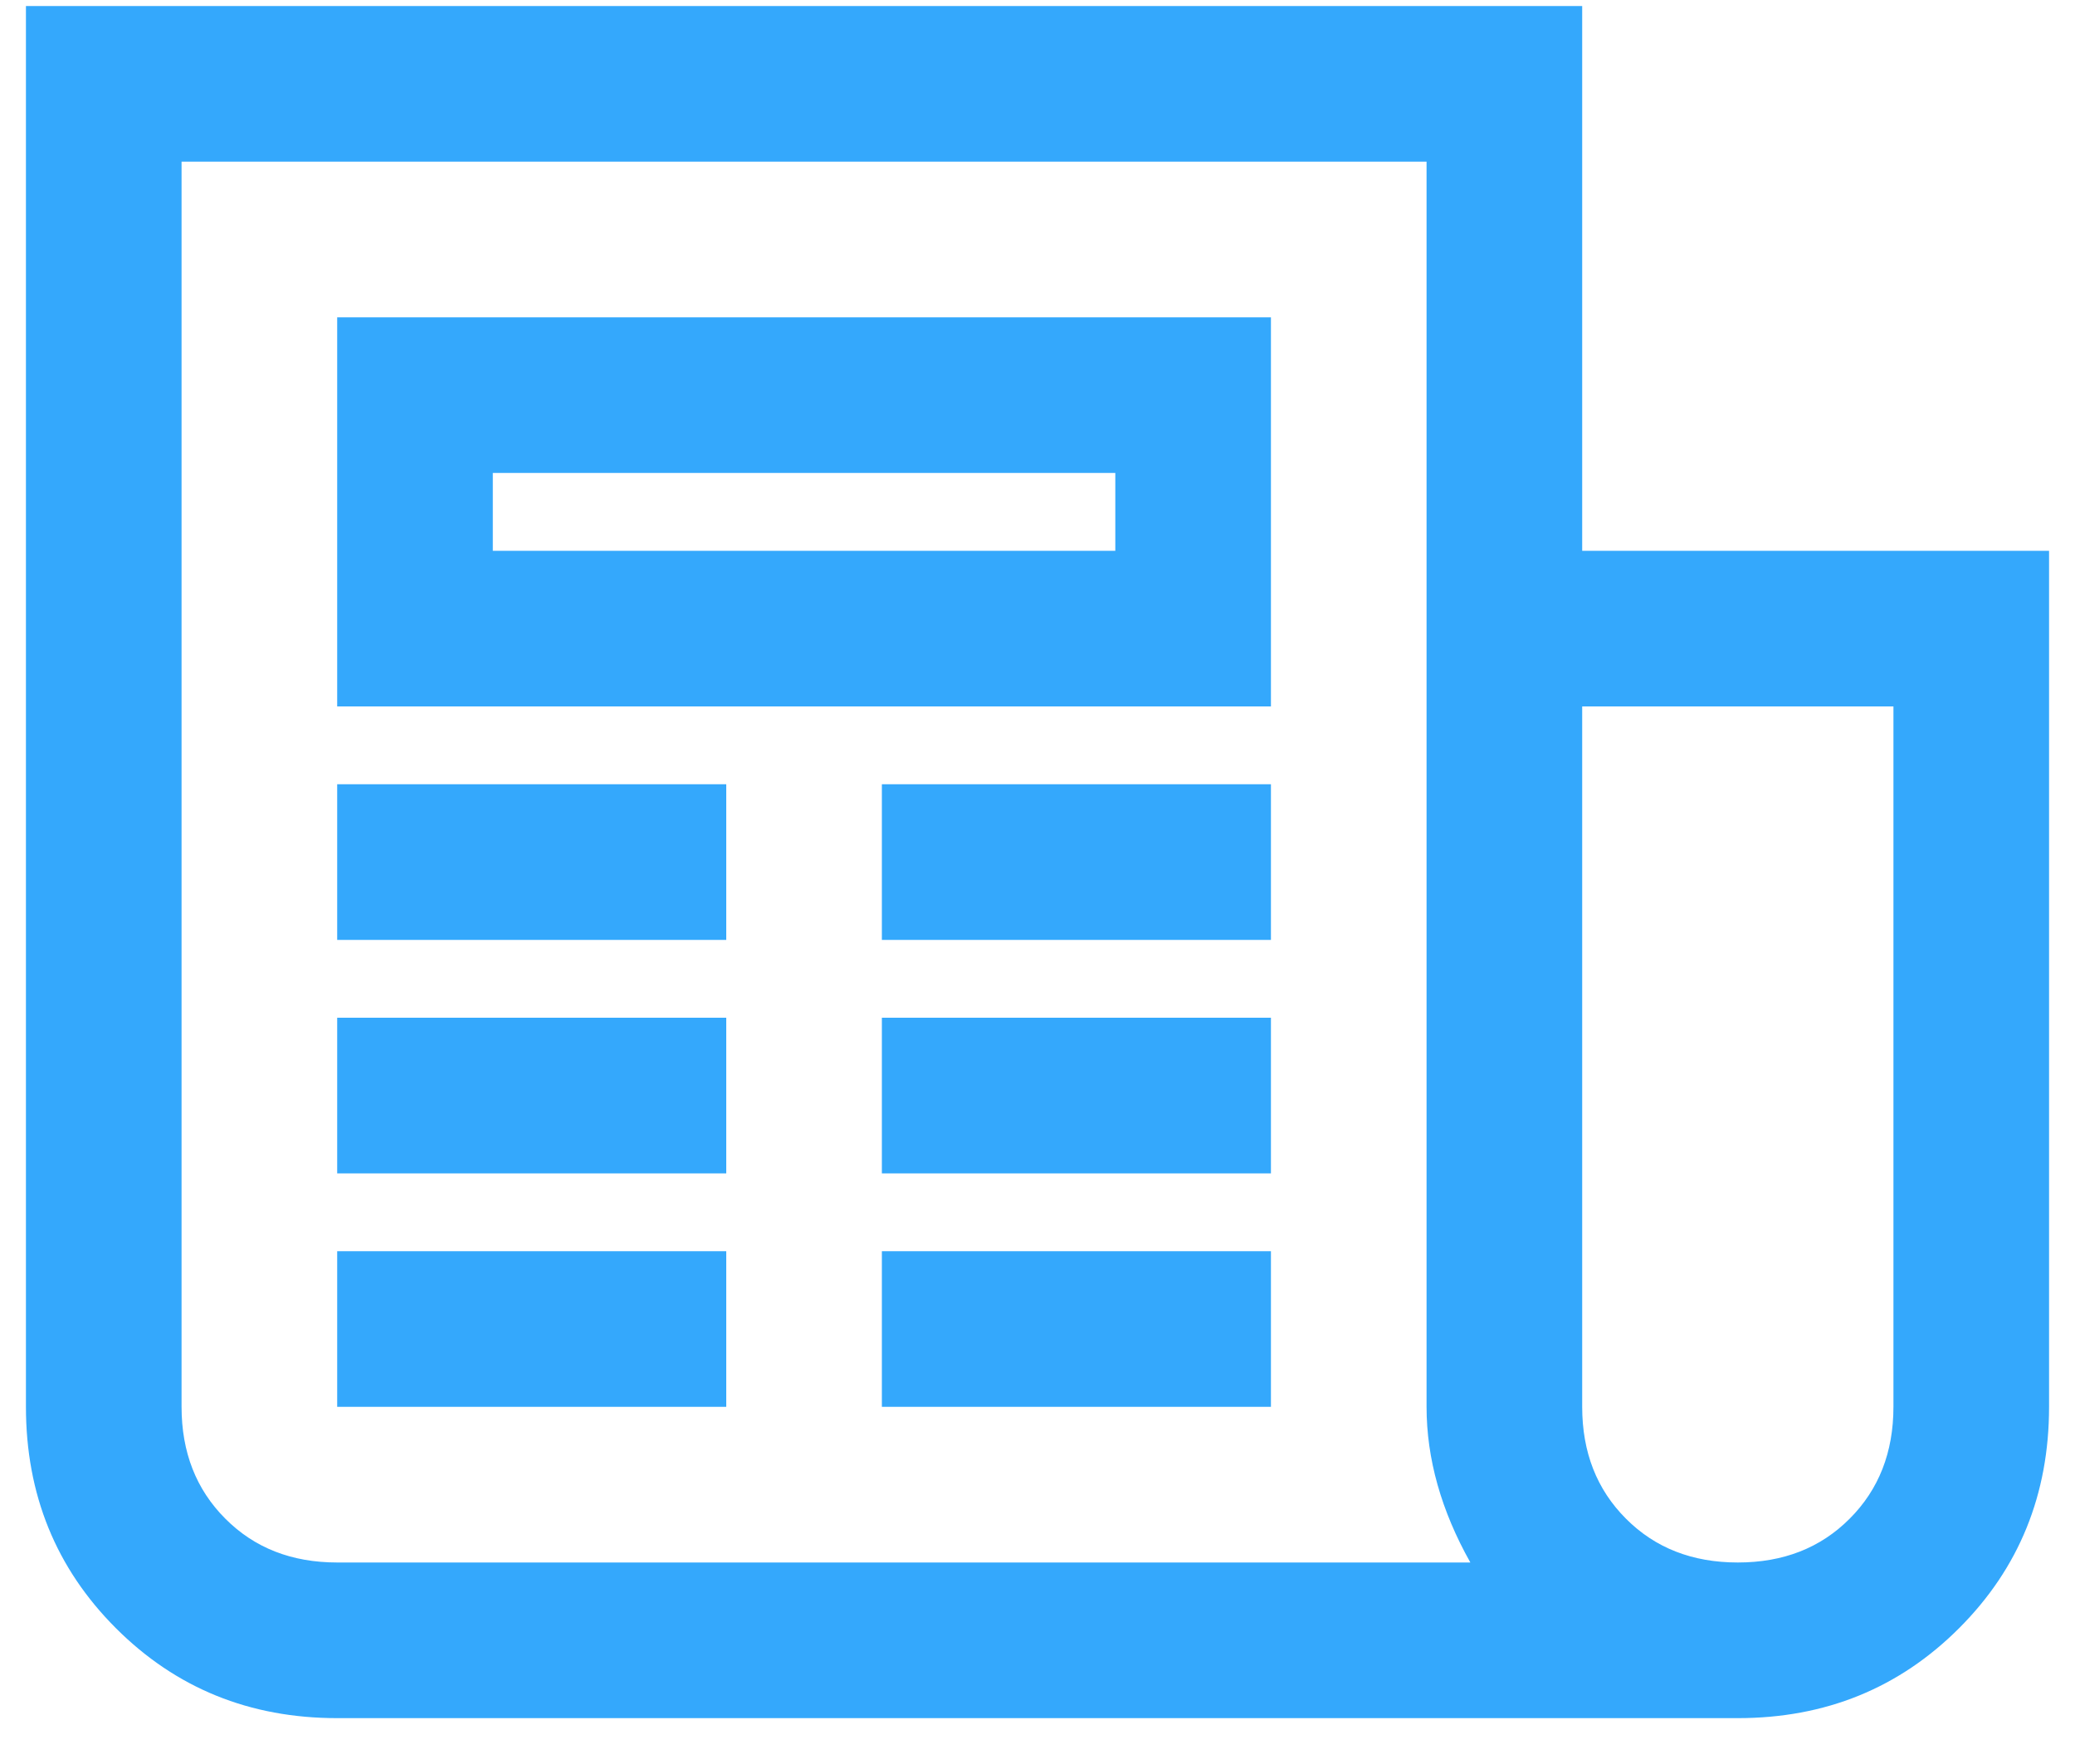
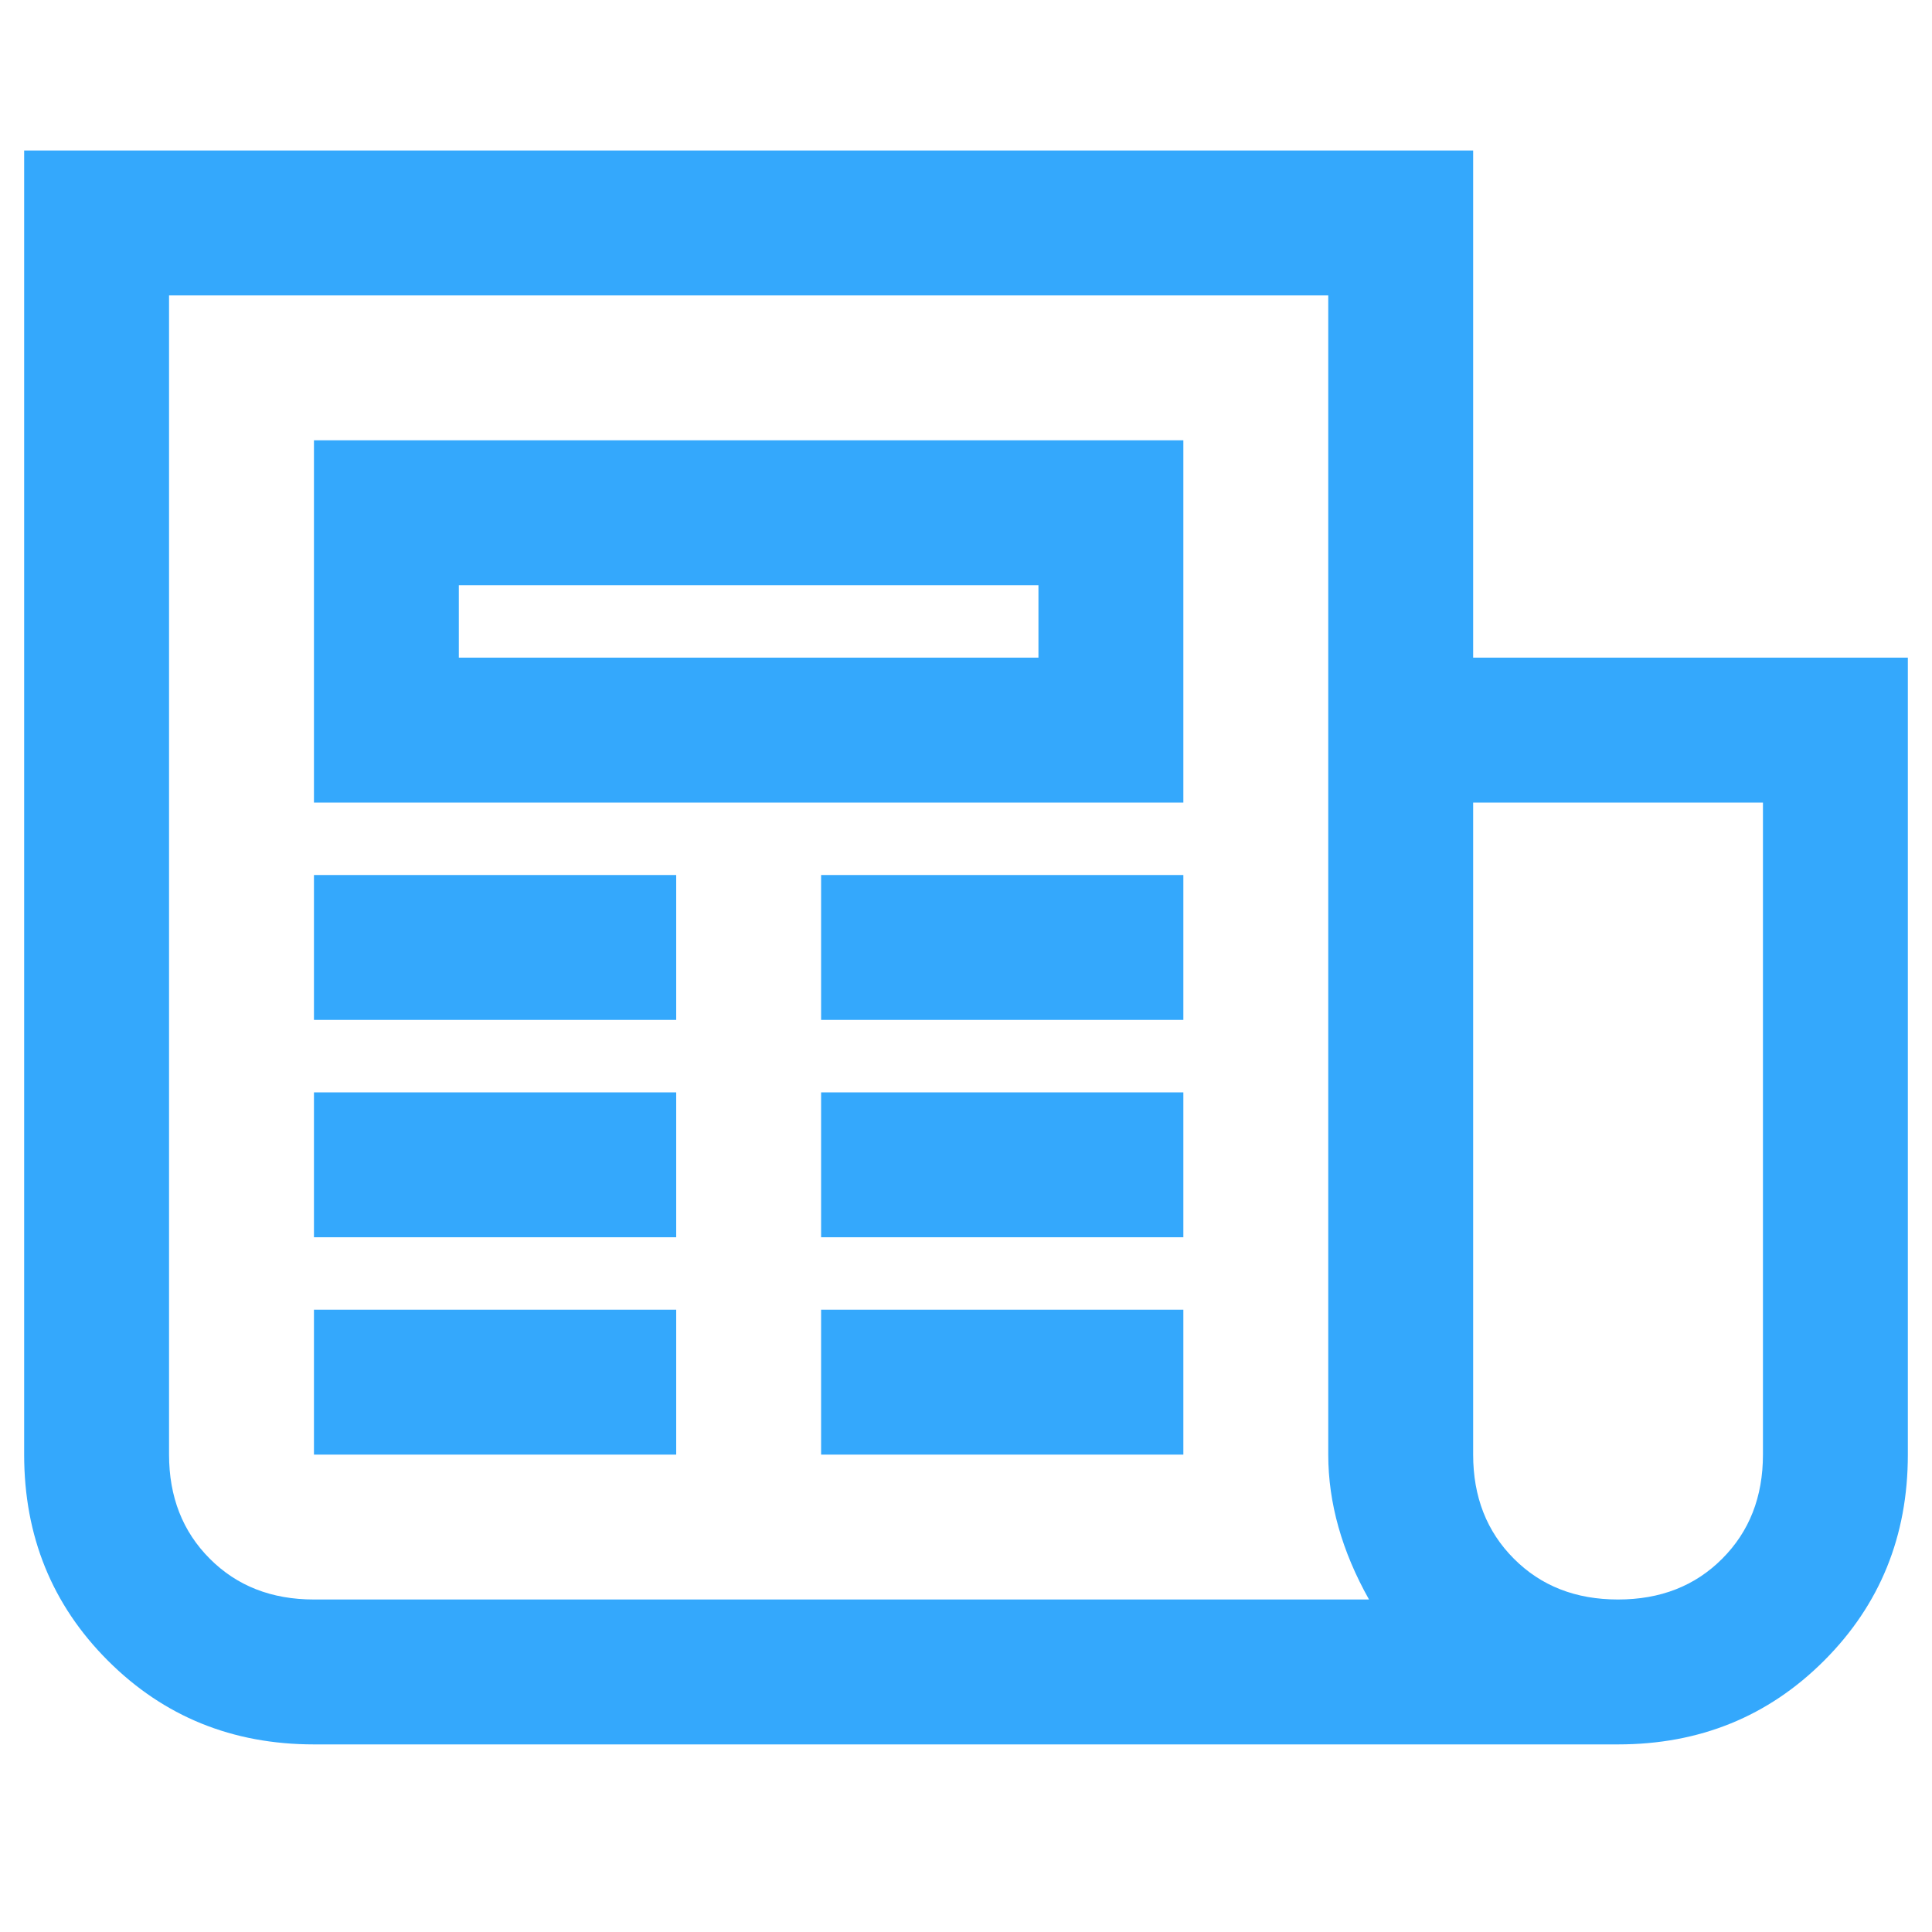
- <svg xmlns="http://www.w3.org/2000/svg" width="20px" height="17px" viewBox="0 0 20 17" version="1.1">
+ <svg xmlns="http://www.w3.org/2000/svg" width="16px" height="16px" viewBox="0 0 20 17" version="1.1">
  <defs />
  <g id="02_mobile-tab-bar_01" stroke="none" stroke-width="1" fill="none" fill-rule="evenodd" transform="translate(-190, -10)">
    <g id="tab" fill="#34A8FC">
      <path d="M190.25,10.058 L205.25,10.058 L205.25,15.308 L209.75,15.308 L209.75,23.558 C209.75,24.402 209.461,25.113 208.883,25.691 C208.305,26.269 207.594,26.558 206.75,26.558 L193.25,26.558 C192.406,26.558 191.695,26.269 191.117,25.691 C190.539,25.113 190.25,24.402 190.25,23.558 L190.25,10.058 Z M191.75,11.558 L191.75,23.558 C191.75,23.996 191.891,24.355 192.172,24.636 C192.453,24.918 192.812,25.058 193.25,25.058 L204.172,25.058 C203.891,24.558 203.75,24.058 203.75,23.558 L203.75,11.558 L191.75,11.558 Z M193.25,13.058 L202.25,13.058 L202.25,16.808 L193.25,16.808 L193.25,13.058 Z M194.75,14.558 L194.75,15.308 L200.75,15.308 L200.75,14.558 L194.75,14.558 Z M205.25,16.808 L205.25,23.558 C205.25,23.996 205.391,24.355 205.672,24.636 C205.953,24.918 206.312,25.058 206.75,25.058 C207.188,25.058 207.547,24.918 207.828,24.636 C208.109,24.355 208.25,23.996 208.25,23.558 L208.25,16.808 L205.25,16.808 Z M193.25,17.558 L197,17.558 L197,19.058 L193.25,19.058 L193.25,17.558 Z M198.5,17.558 L202.25,17.558 L202.25,19.058 L198.5,19.058 L198.5,17.558 Z M193.25,19.808 L197,19.808 L197,21.308 L193.25,21.308 L193.25,19.808 Z M198.5,19.808 L202.25,19.808 L202.25,21.308 L198.5,21.308 L198.5,19.808 Z M193.25,22.058 L197,22.058 L197,23.558 L193.25,23.558 L193.25,22.058 Z M198.5,22.058 L202.25,22.058 L202.25,23.558 L198.5,23.558 L198.5,22.058 Z" id="news-and-events-mobile-icon" />
    </g>
  </g>
</svg>
